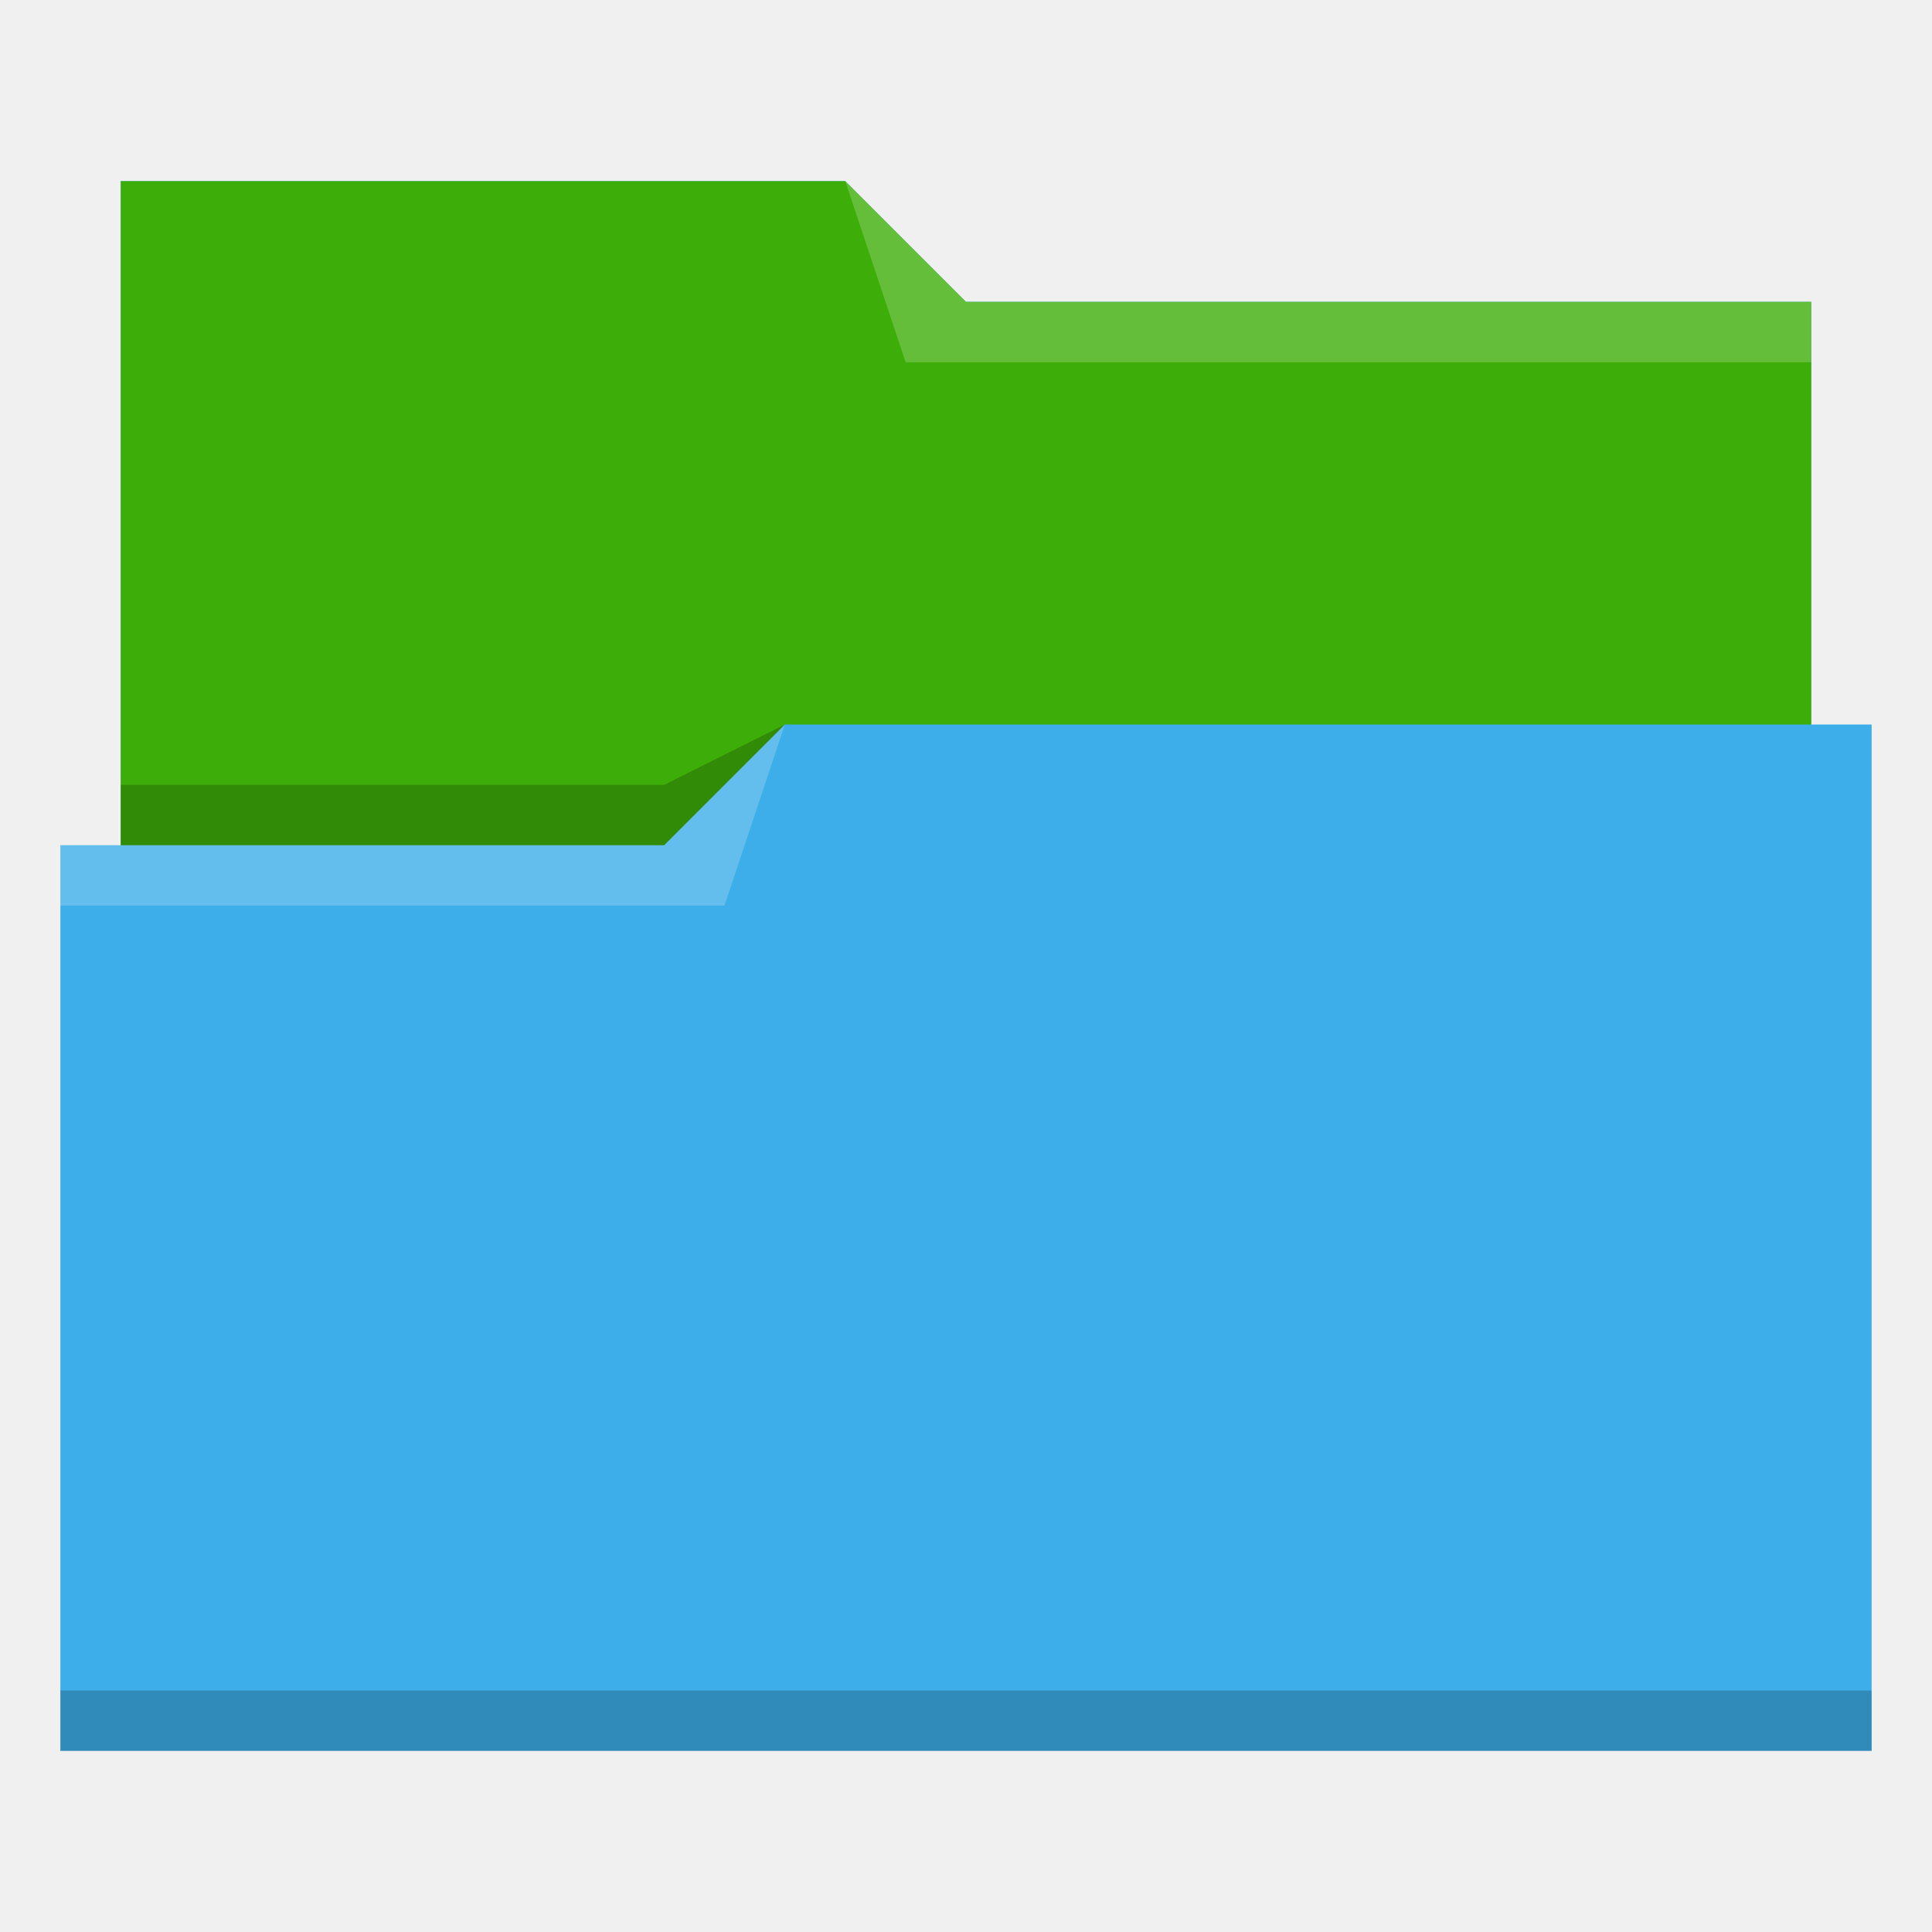
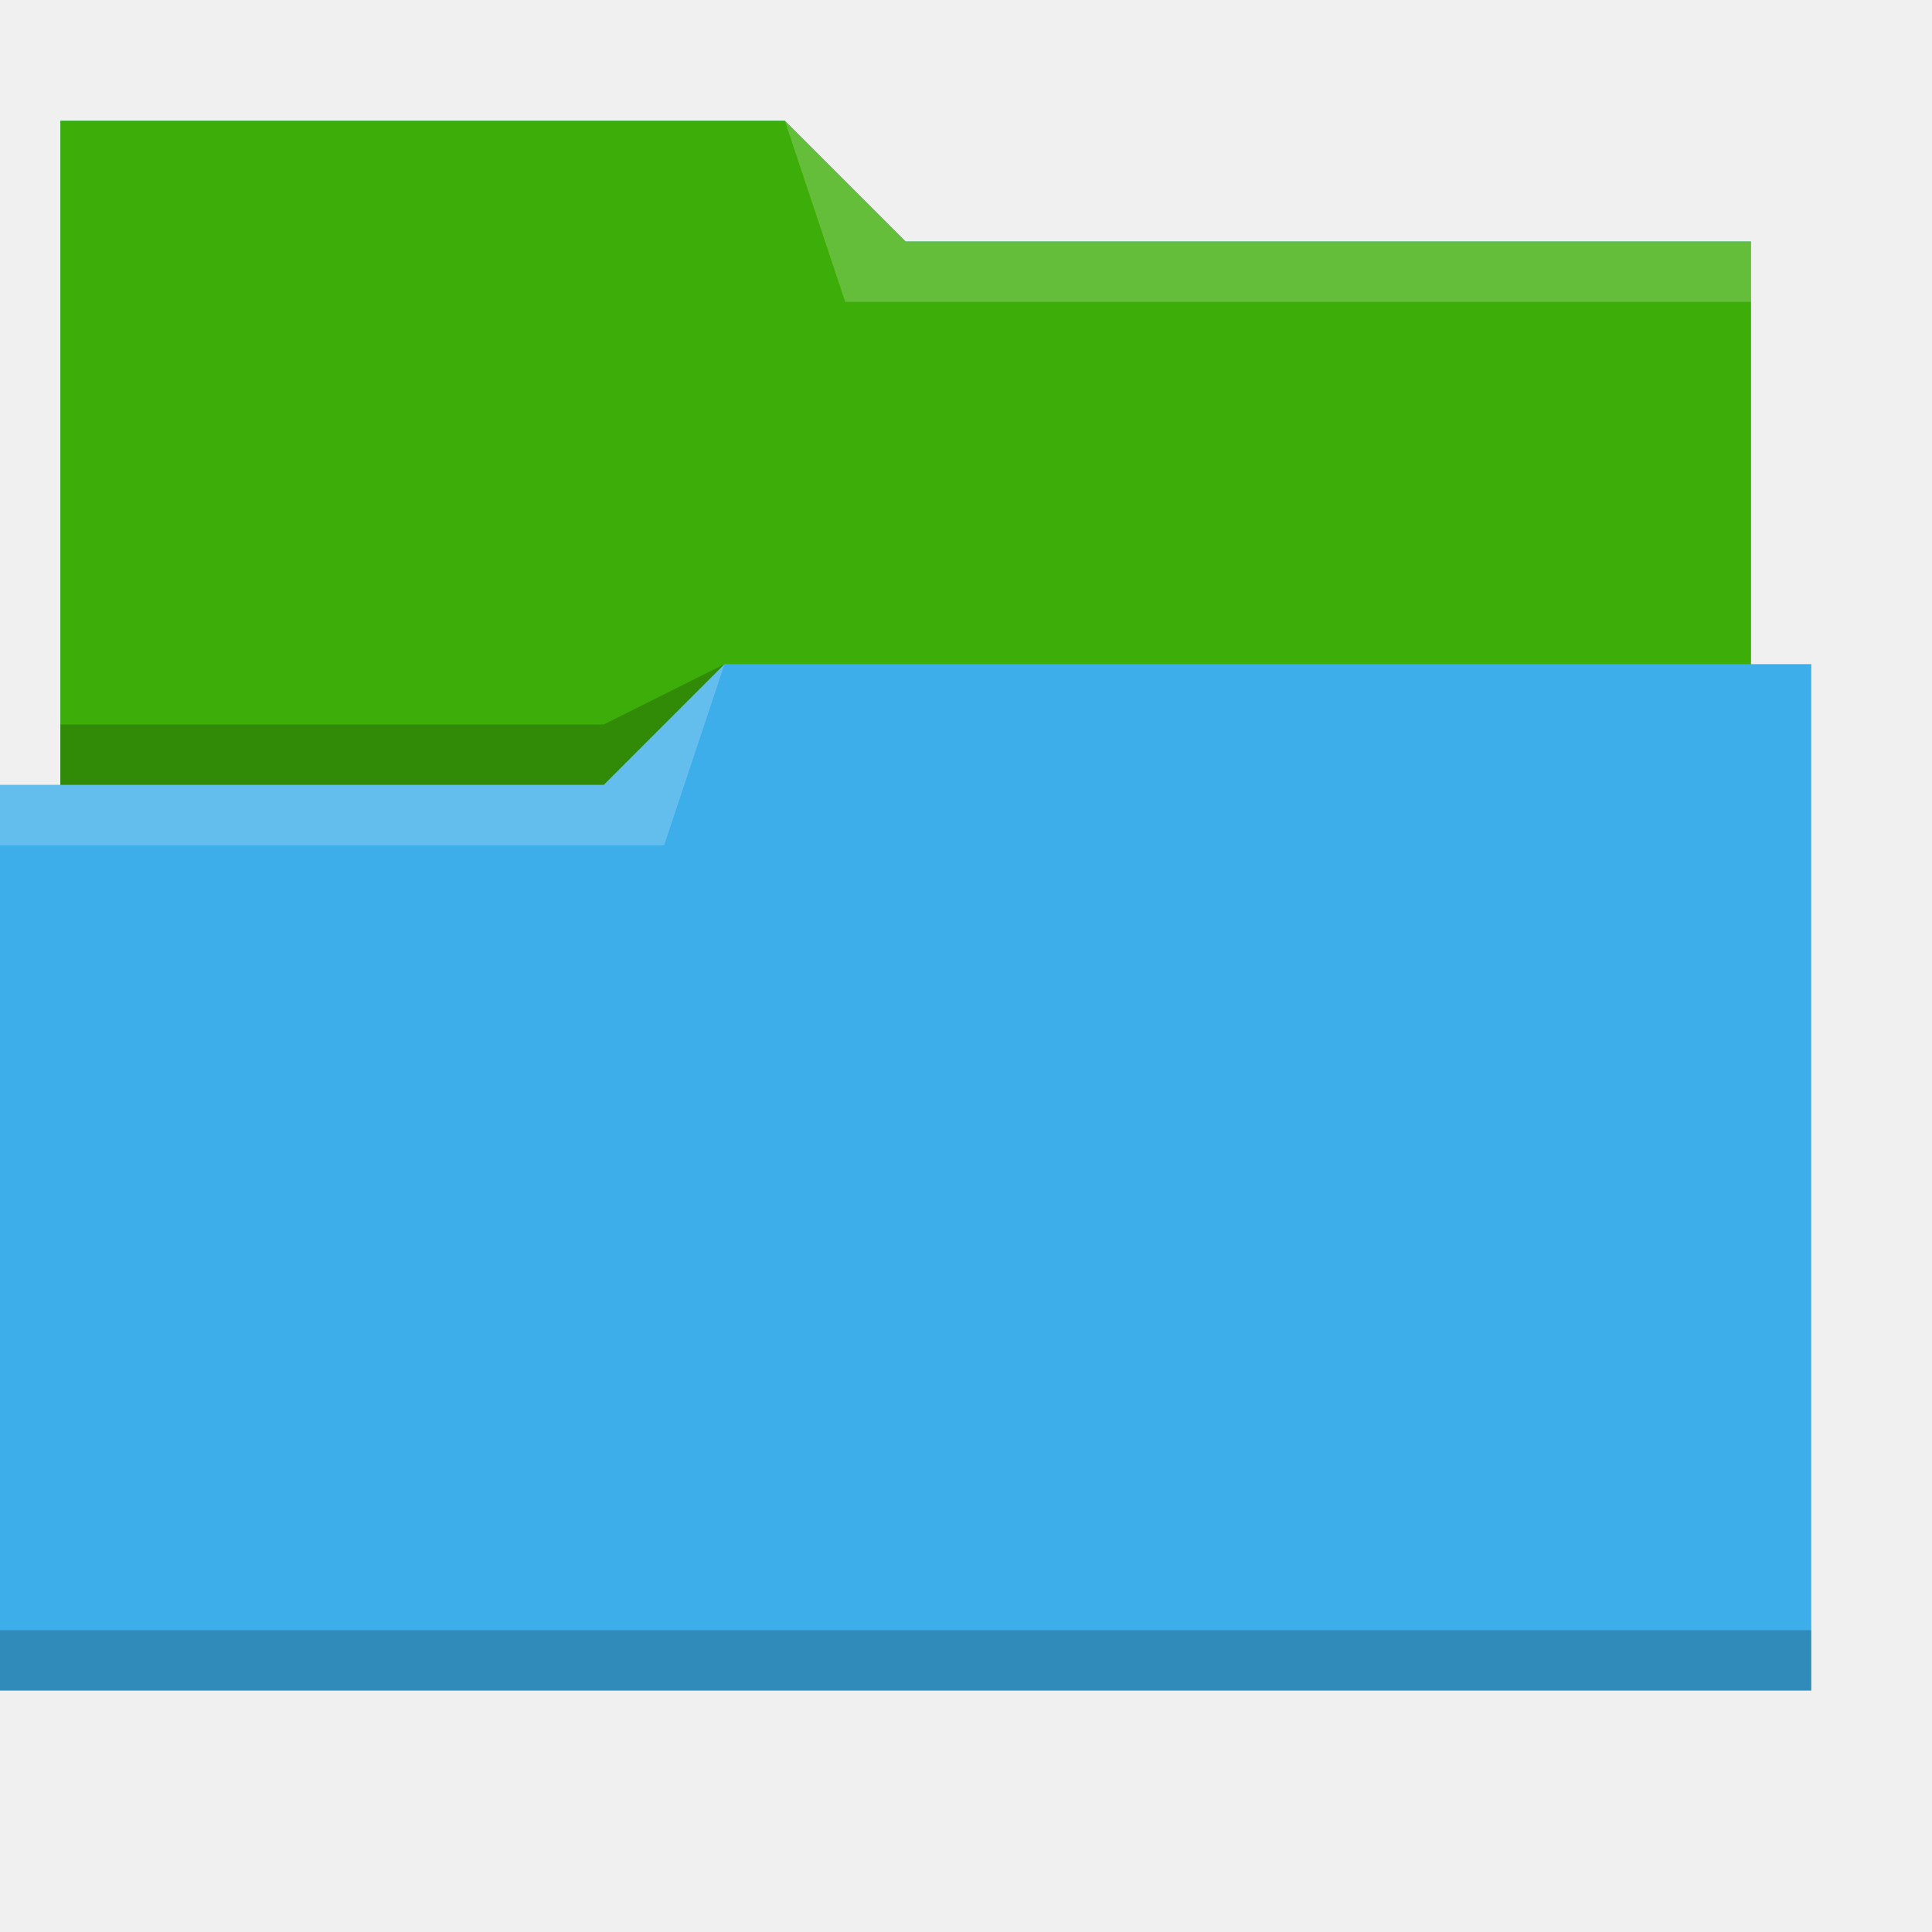
- <svg xmlns="http://www.w3.org/2000/svg" width="16" height="16" viewBox="0 0 32 32">
-   <path style="fill:#3daee9;fill-opacity:1;stroke:none" d="M 2 3 L 2 14 L 1 14 L 1 29 L 12 29 L 13 29 L 31 29 L 31 12 L 30 12 L 30 5 L 16 5 L 14 3 L 2 3 z " />
-   <path style="fill-opacity:1;fill-rule:evenodd;fill:#3dae09" d="M 2 3 L 2 14 L 11 14 L 13 12 L 30 12 L 30 5 L 16 5 L 14 3 L 2 3 z " />
-   <path style="fill:#ffffff;fill-opacity:0.2;fill-rule:evenodd" d="M 14 3 L 15 6 L 30 6 L 30 5 L 16 5 L 14 3 z M 13 12 L 11 14 L 1 14 L 1 15 L 12 15 L 13 12 z " />
-   <path style="fill-opacity:0.2;fill-rule:evenodd" d="M 13 12 L 11 13 L 2 13 L 2 14 L 11 14 L 13 12 z M 1 28 L 1 29 L 31 29 L 31 28 L 1 28 z " class="ColorScheme-Text" />
+ <svg xmlns="http://www.w3.org/2000/svg" width="16" height="16" viewBox="0 0 16 16">
+   <g transform="matrix(0.5 0 0 0.5 -0.5 -0.5)">
+     <path style="fill:#3daee9;fill-opacity:1;stroke:none" d="M 2 3 L 2 14 L 1 14 L 1 29 L 12 29 L 13 29 L 31 29 L 31 12 L 30 12 L 30 5 L 16 5 L 14 3 L 2 3 z " />
+     <path style="fill-opacity:1;fill-rule:evenodd;fill:#3dae09" d="M 2 3 L 2 14 L 11 14 L 13 12 L 30 12 L 30 5 L 16 5 L 14 3 L 2 3 z " />
+     <path style="fill:#ffffff;fill-opacity:0.2;fill-rule:evenodd" d="M 14 3 L 15 6 L 30 6 L 30 5 L 16 5 L 14 3 z M 13 12 L 11 14 L 1 14 L 1 15 L 12 15 L 13 12 z " />
+     <path style="fill-opacity:0.2;fill-rule:evenodd" d="M 13 12 L 11 13 L 2 13 L 2 14 L 11 14 L 13 12 z M 1 28 L 1 29 L 31 29 L 31 28 L 1 28 z " class="ColorScheme-Text" />
+   </g>
</svg>
